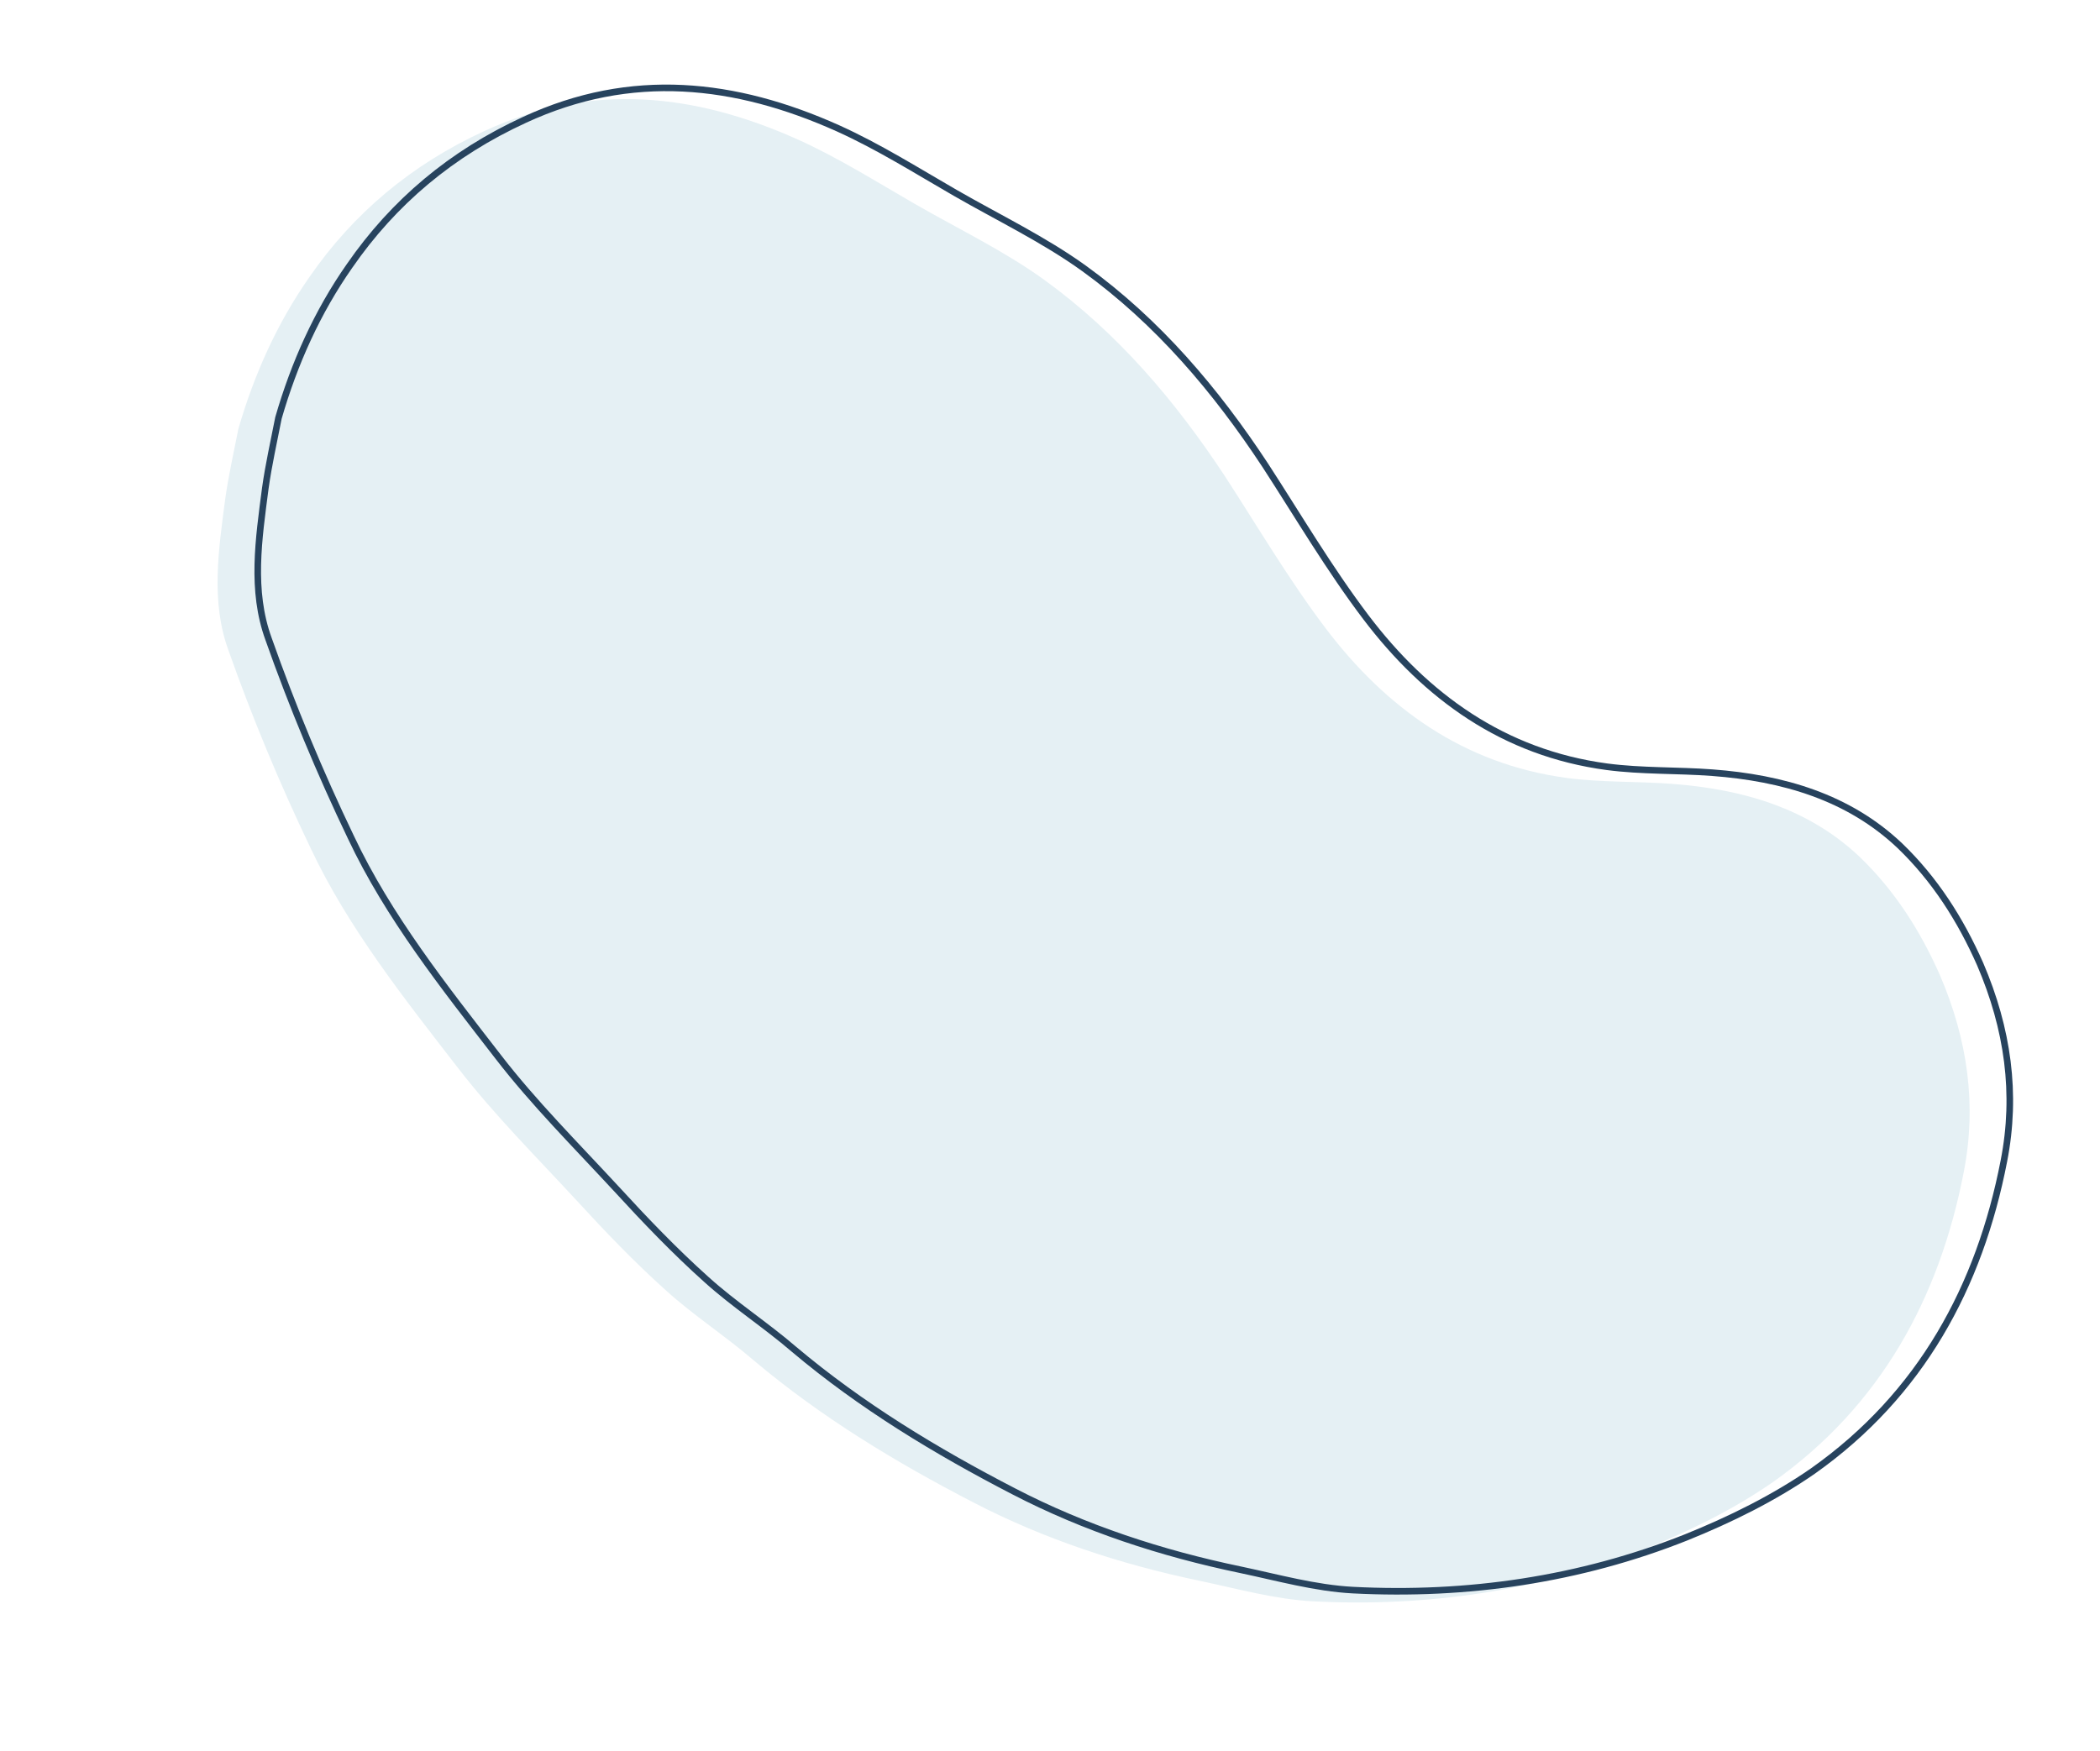
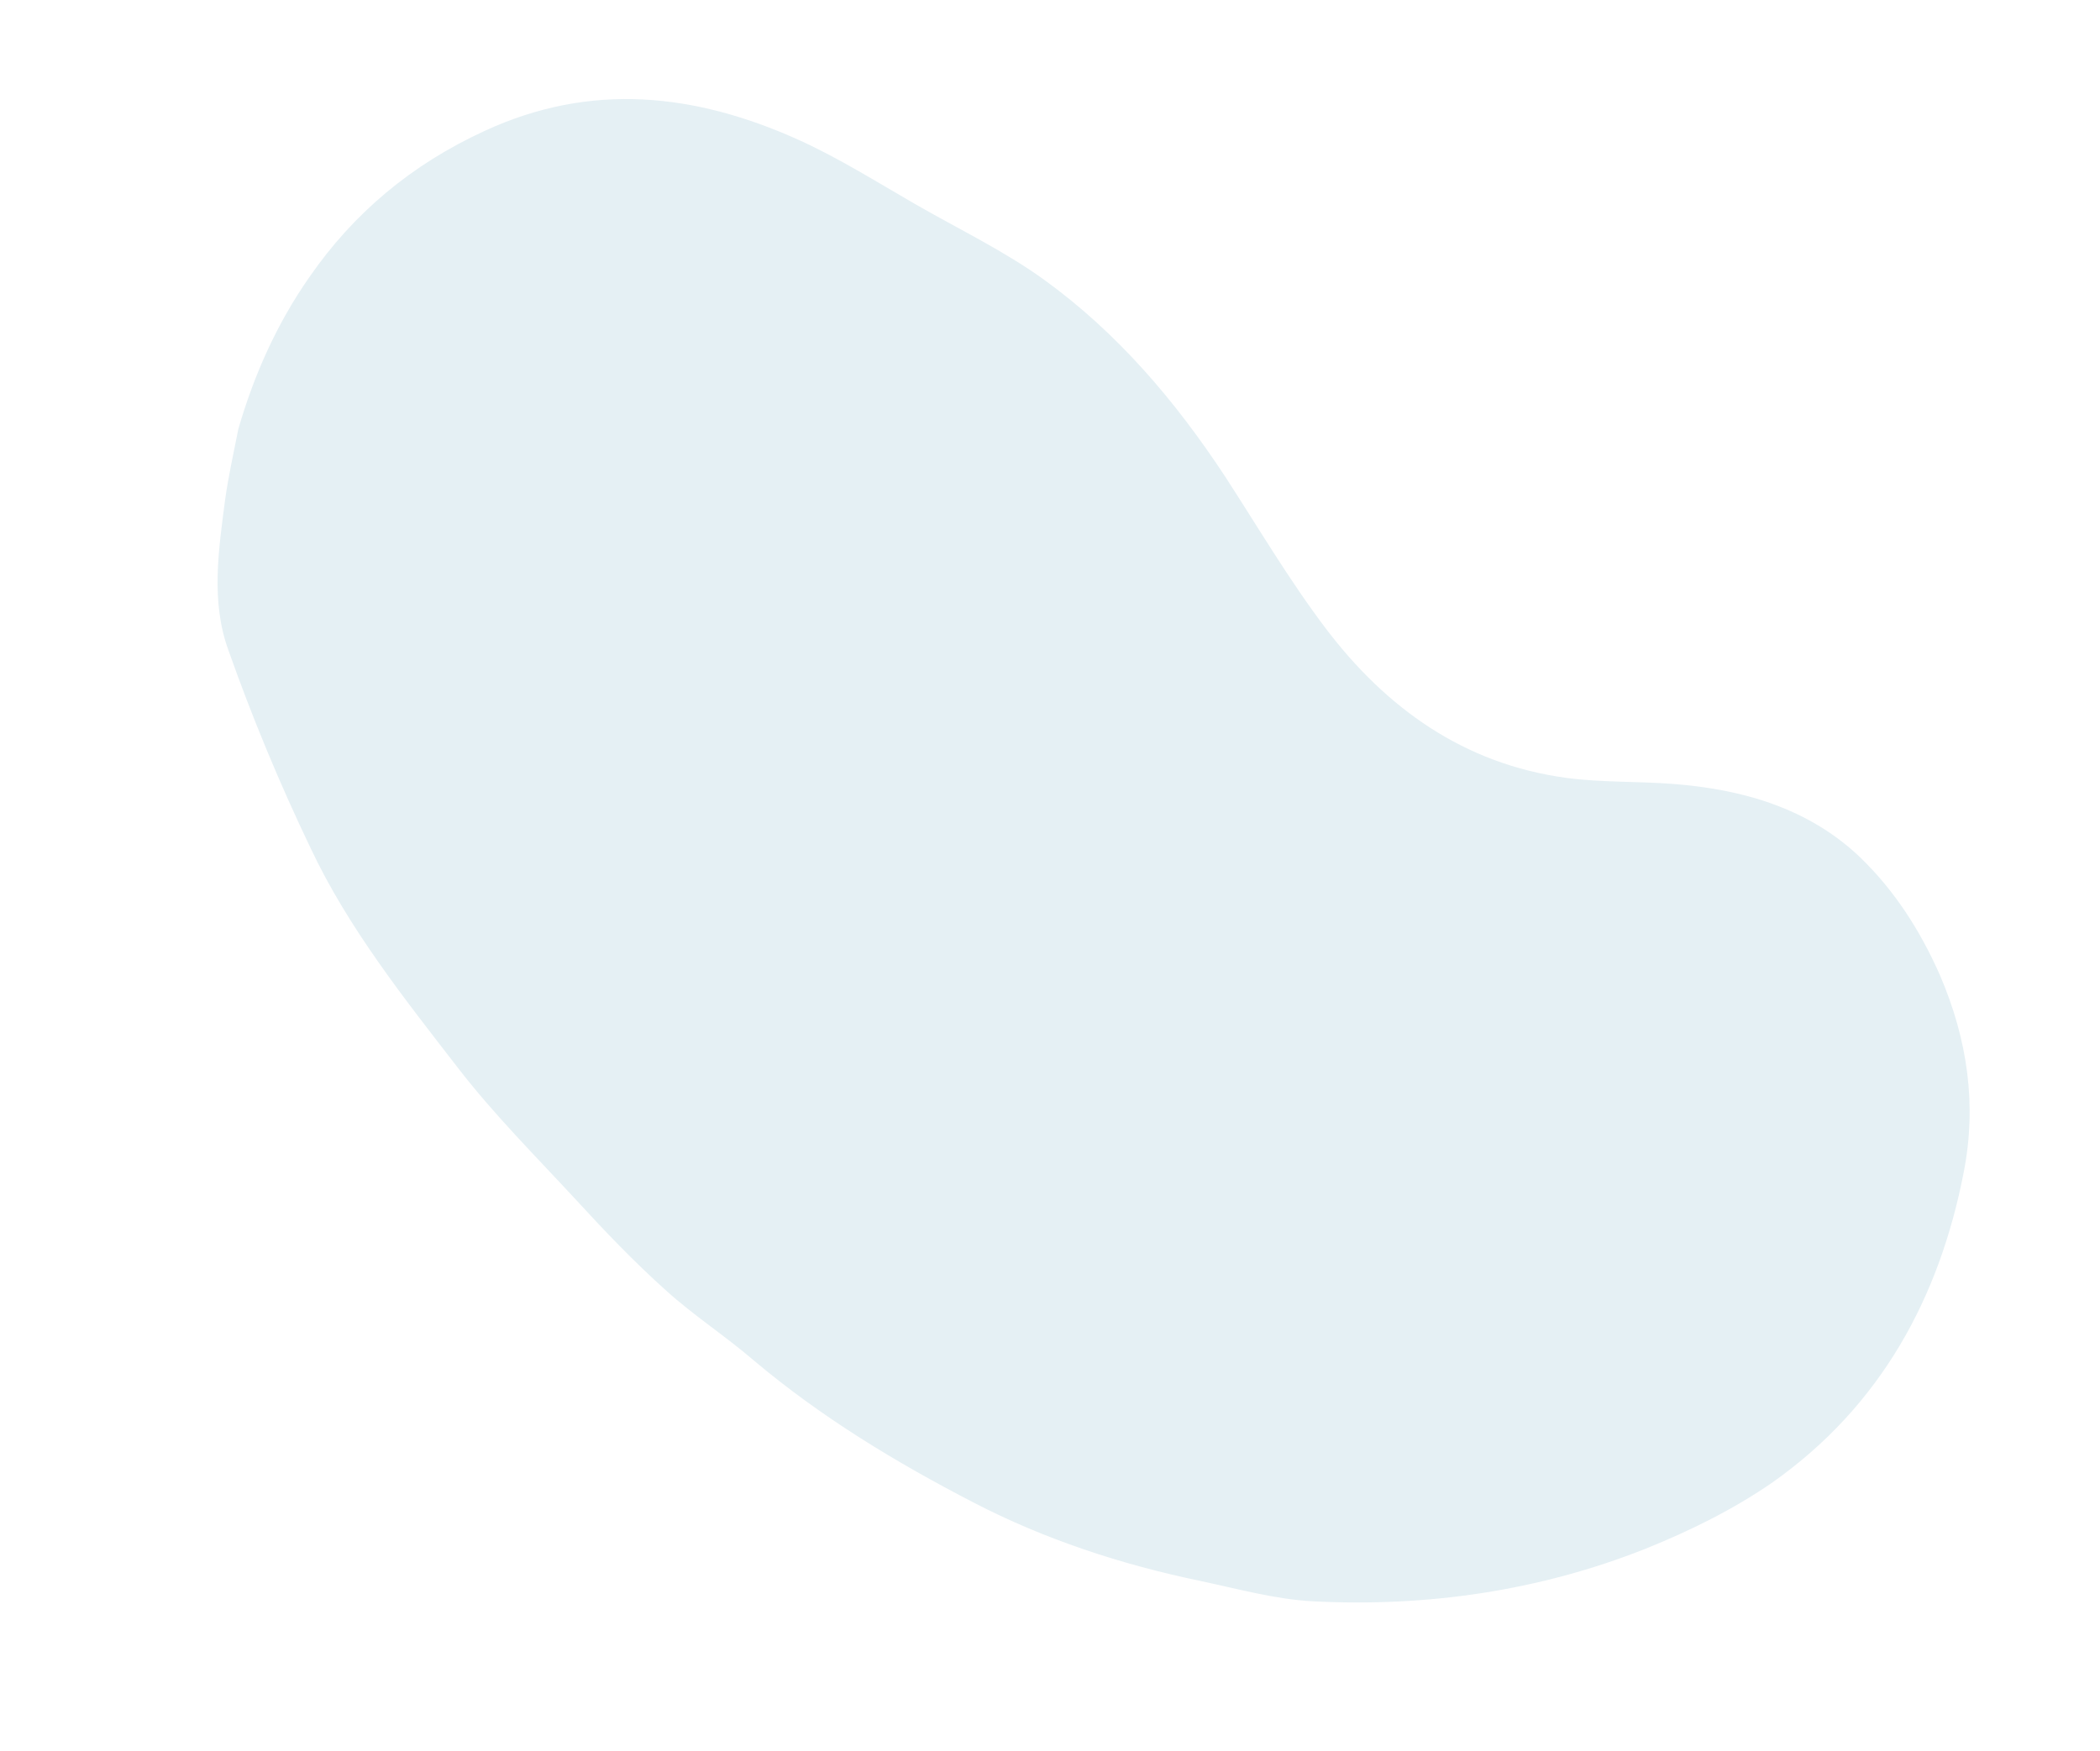
<svg xmlns="http://www.w3.org/2000/svg" version="1.1" id="Layer_1" x="0px" y="0px" viewBox="0 0 319 266" style="enable-background:new 0 0 319 266;" xml:space="preserve">
  <style type="text/css">
	.st0{fill:#E5F0F4;}
- 	.st1{fill:none;stroke:#27435E;}
</style>
  <path class="st0" d="M36.2,65.2c2.4-8.3,5.9-16.1,10.8-23.1c6.7-9.7,15.5-17.1,26.6-22.2c16.2-7.5,32-5.7,47.6,1.3  c6.2,2.8,11.9,6.4,17.8,9.8c6.6,3.8,13.5,7.1,19.6,11.5c11.2,8.1,20,18.5,27.5,29.9c5,7.7,9.7,15.7,15.3,23.1  c9.1,12,20.9,20.6,36.6,22.7c5.3,0.7,10.7,0.5,16,0.9c10.7,0.8,20.7,3.7,28.5,11.1c5.3,5.1,9.2,11.2,12.2,18  c4.2,9.8,5.6,19.7,3.6,29.9c-3.7,19.1-12.6,35.5-29,47.1c-5.9,4.1-12.6,7.4-19.3,10.1c-16.1,6.4-33.2,8.9-50.6,8  c-5.7-0.3-11.4-1.9-17.1-3.1c-12-2.5-23.6-6.3-34.4-11.9c-11.8-6.1-23.2-13-33.4-21.6c-4.3-3.7-9.1-6.8-13.3-10.6  c-4.8-4.3-9.3-9-13.7-13.8c-6.1-6.6-12.5-13-17.9-20c-8.2-10.6-16.7-21.3-22.4-33.4c-4.7-9.8-8.9-19.9-12.5-30.1  c-2.7-7.4-1.5-15.2-0.5-22.9C34.7,72.3,35.5,68.8,36.2,65.2z" />
-   <path class="st1" d="M42.3,63.5c2.4-8.3,5.9-16.1,10.8-23.1c6.7-9.7,15.5-17.1,26.6-22.2c16.2-7.5,32-5.7,47.6,1.3  c6.2,2.8,11.9,6.4,17.8,9.8c6.6,3.8,13.5,7.1,19.6,11.5c11.2,8.1,20,18.5,27.5,29.9c5,7.7,9.7,15.7,15.3,23.1  c9.1,12,20.9,20.6,36.6,22.7c5.3,0.7,10.7,0.5,16,0.9c10.7,0.8,20.7,3.7,28.5,11.1c5.3,5.1,9.2,11.2,12.2,18  c4.2,9.8,5.6,19.7,3.6,29.9c-3.7,19.1-12.6,35.5-29,47.1c-5.9,4.1-12.6,7.4-19.3,10.1c-16.1,6.4-33.2,8.9-50.6,8  c-5.7-0.3-11.4-1.9-17.1-3.1c-12-2.5-23.6-6.3-34.4-11.9c-11.8-6.1-23.2-13-33.4-21.6c-4.3-3.7-9.1-6.8-13.3-10.6  c-4.8-4.3-9.3-9-13.7-13.8c-6.1-6.6-12.5-13-17.9-20c-8.2-10.6-16.7-21.3-22.4-33.4c-4.7-9.8-8.9-19.9-12.5-30.1  c-2.7-7.4-1.5-15.2-0.5-22.9C40.8,70.6,41.6,67.1,42.3,63.5z" />
</svg>
